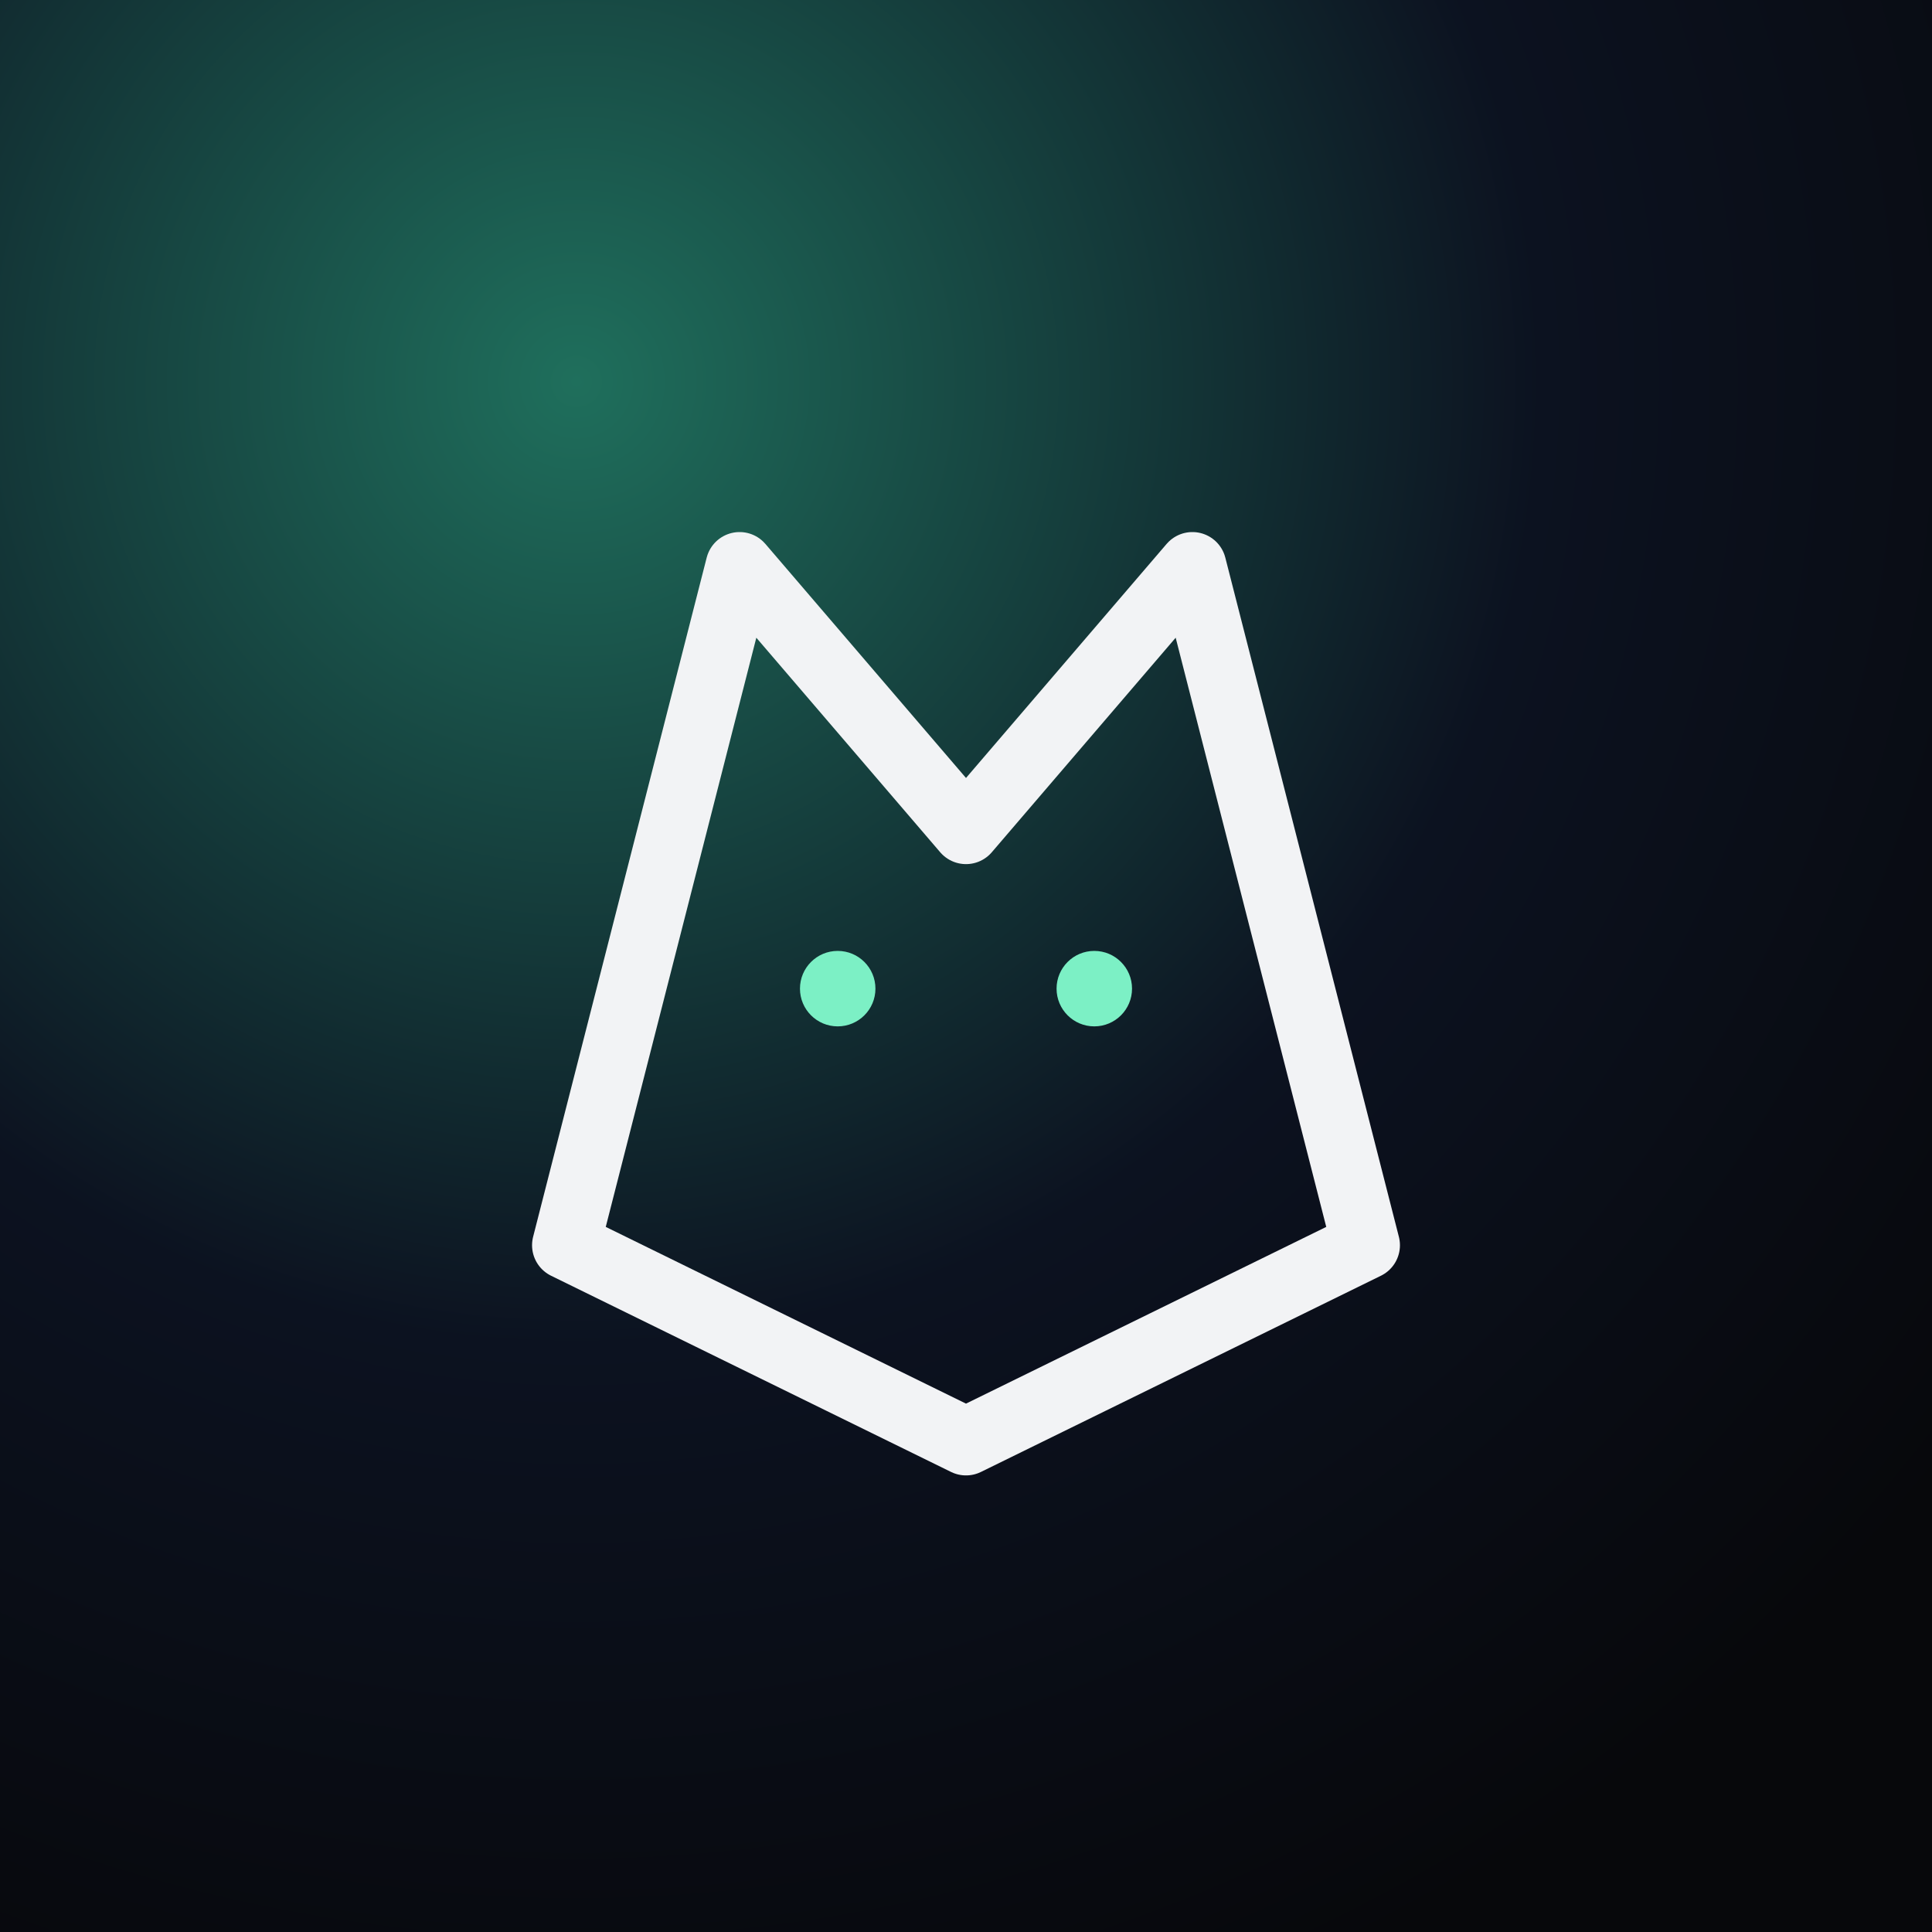
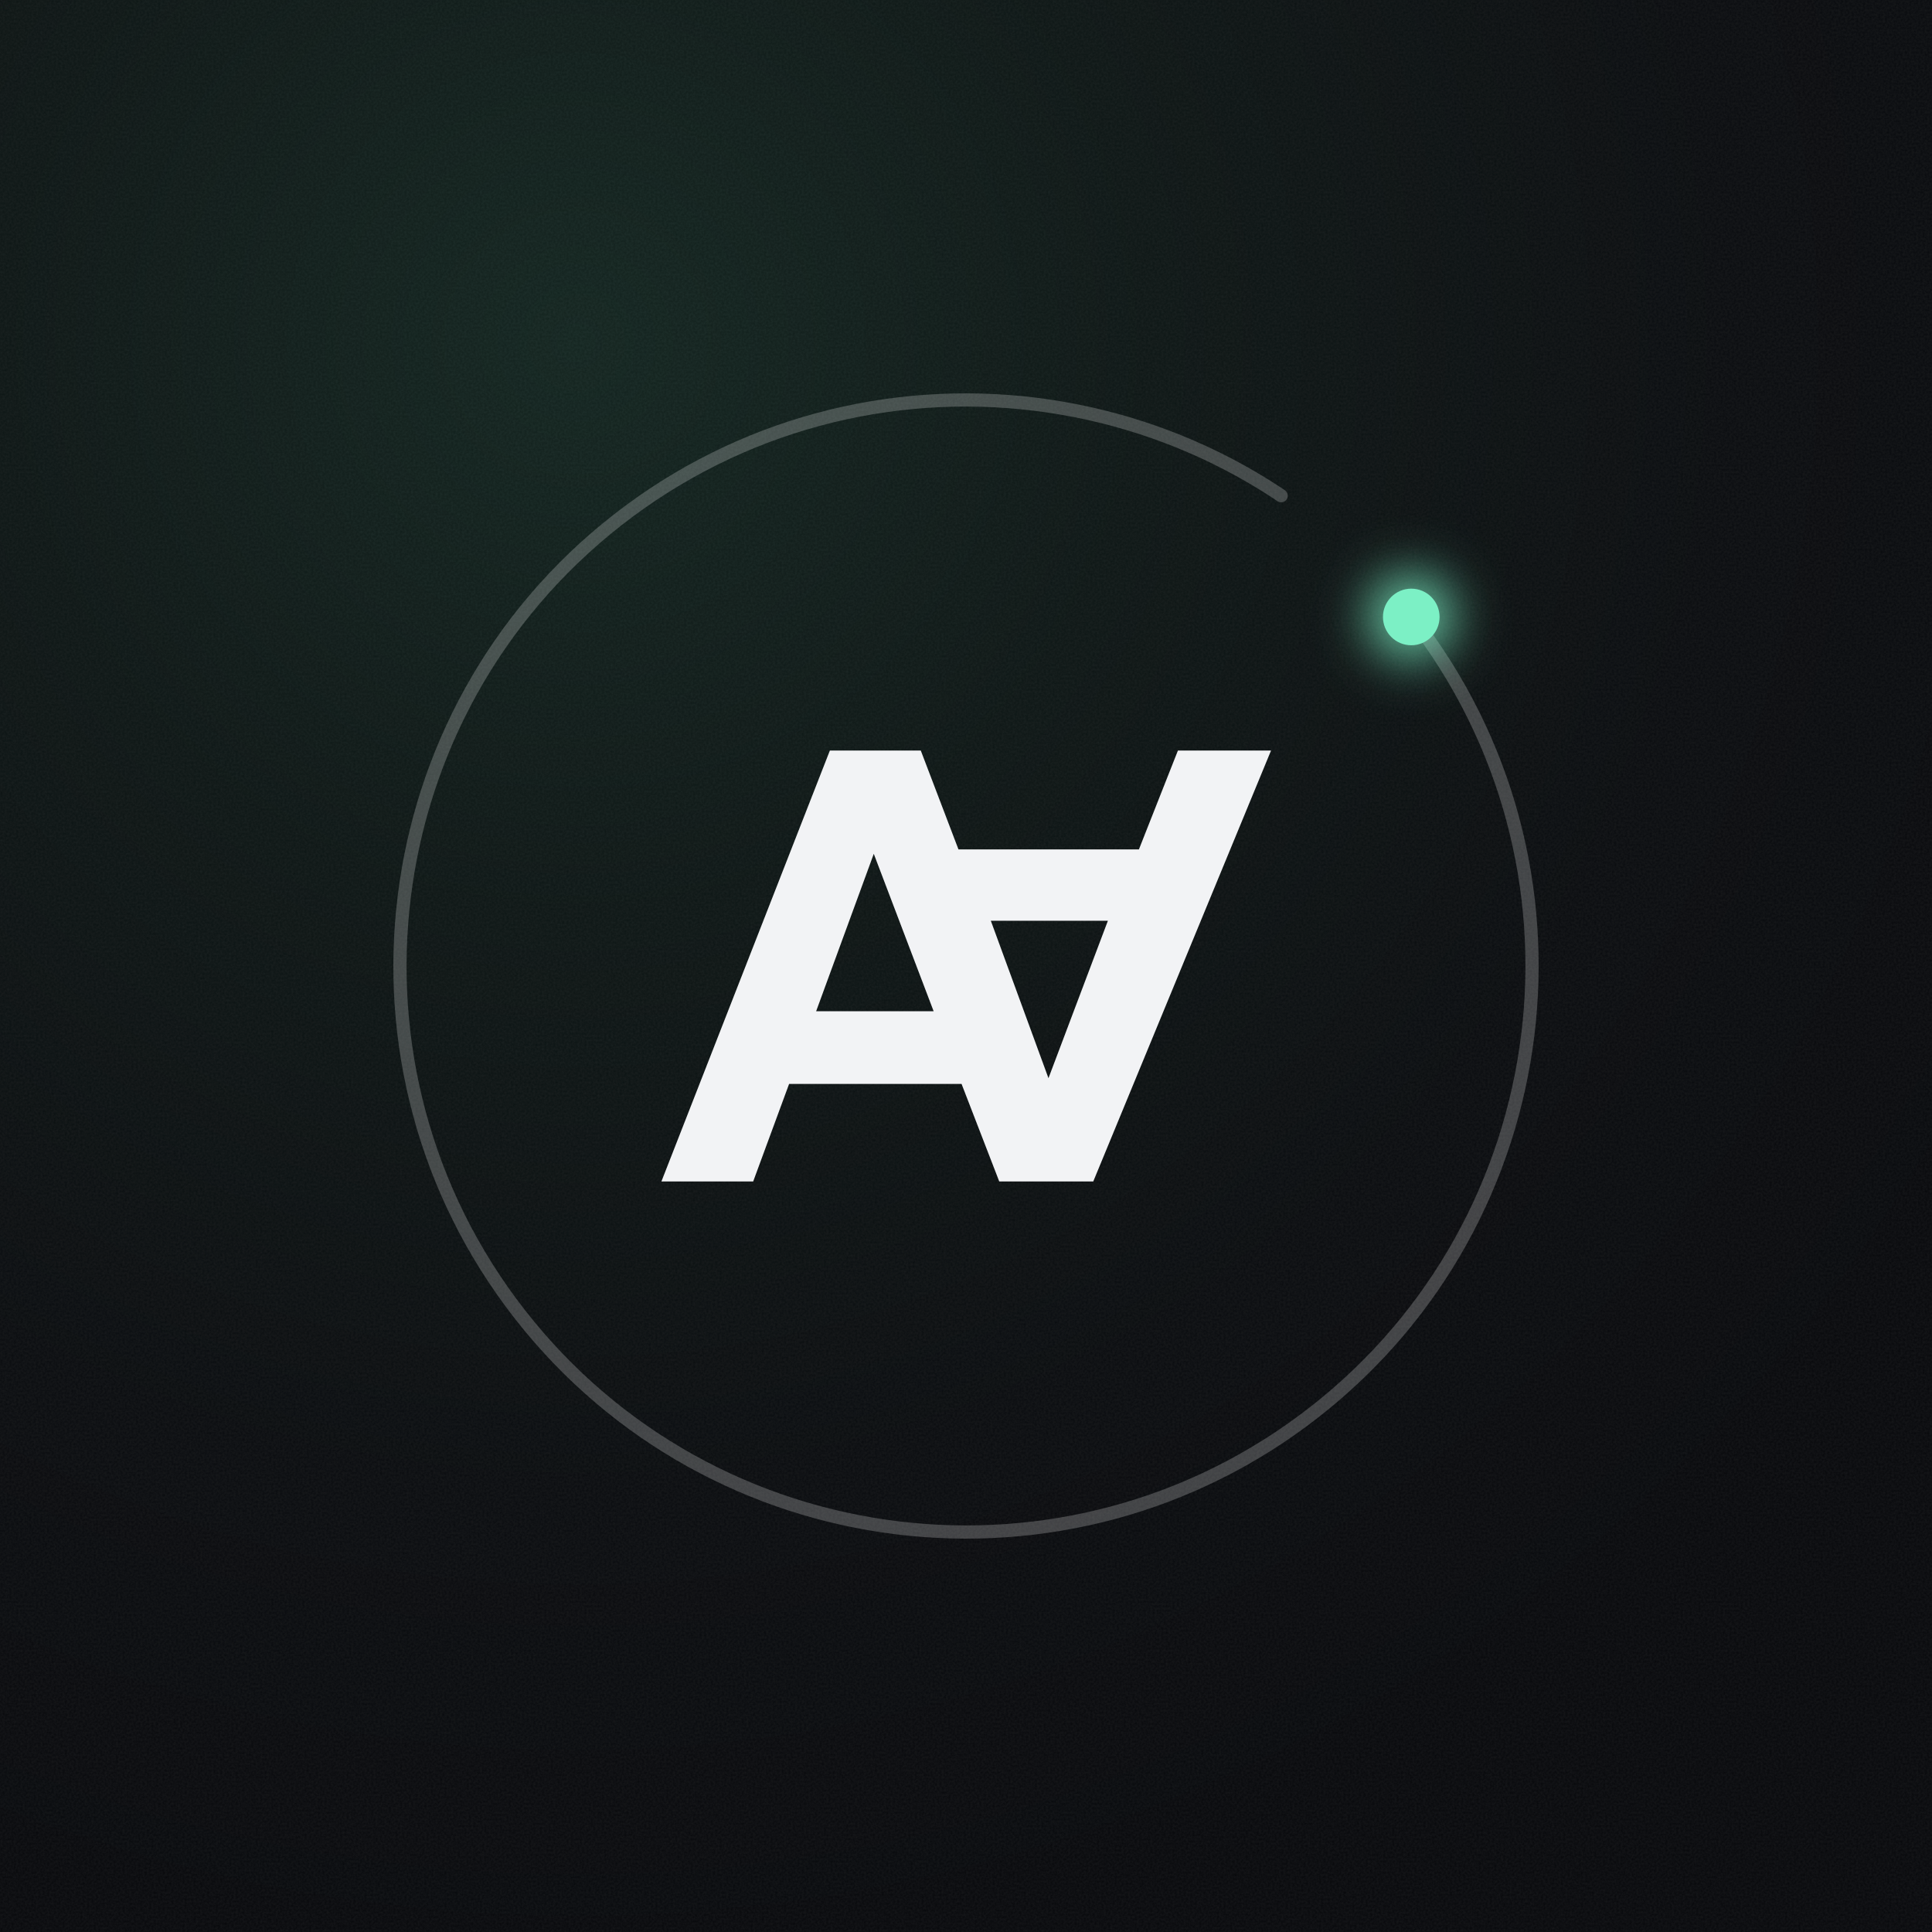
- <svg xmlns="http://www.w3.org/2000/svg" viewBox="0 0 512 512">
+ <svg xmlns="http://www.w3.org/2000/svg" viewBox="0 0 1024 1024">
  <defs>
-     <radialGradient id="a" cx="30%" cy="20%" r="90%">
-       <stop offset="0" stop-color="#1f6f5c" />
-       <stop offset=".55" stop-color="#0c1220" />
+     <radialGradient id="glow" cx="30%" cy="18%" r="85%">
+       <stop offset="0" stop-color="#12241f" />
+       <stop offset=".35" stop-color="#0c1514" />
+       <stop offset=".7" stop-color="#090b0e" />
      <stop offset="1" stop-color="#07080b" />
    </radialGradient>
+     <filter id="grain" x="0" y="0" width="100%" height="100%">
+       <feTurbulence type="fractalNoise" baseFrequency=".85" numOctaves="2" seed="7" />
+       <feColorMatrix values="0 0 0 0 1  0 0 0 0 1  0 0 0 0 1  0 0 0 .06 0" />
+     </filter>
+     <filter id="dotglow" x="-200%" y="-200%" width="500%" height="500%">
+       <feGaussianBlur stdDeviation="14" />
+     </filter>
  </defs>
-   <rect width="512" height="512" fill="url(#a)" />
-   <path d="M150 330 196 150l60 70 60-70 46 180-106 52z" fill="none" stroke="#f2f3f5" stroke-width="18" stroke-linejoin="round" />
-   <circle cx="222" cy="262" r="10" fill="#7cf0c5" />
-   <circle cx="290" cy="262" r="10" fill="#7cf0c5" />
+   <rect width="1024" height="1024" fill="url(#glow)" />
+   <rect width="1024" height="1024" filter="url(#grain)" />
+   <circle cx="512" cy="512" r="300" fill="none" stroke="#fff" stroke-opacity=".22" stroke-width="7" stroke-dasharray="1790 95" transform="rotate(-38 512 512)" stroke-linecap="round" />
+   <circle cx="748" cy="327" r="22" fill="#7cf0c5" filter="url(#dotglow)" opacity=".9" />
+   <circle cx="748" cy="327" r="15" fill="#7cf0c5" />
+   <g transform="translate(512 512) scale(.235) translate(-980 -965)" fill="#f2f3f5">
+     <path fill-rule="evenodd" d="M673 479H878L963 702H1370L1458 479H1668L1267 1451H1055L970 1231H581L500 1451H293ZM772 712L642 1067H907ZM1036 863H1300L1166 1218Z" />
+   </g>
</svg>
